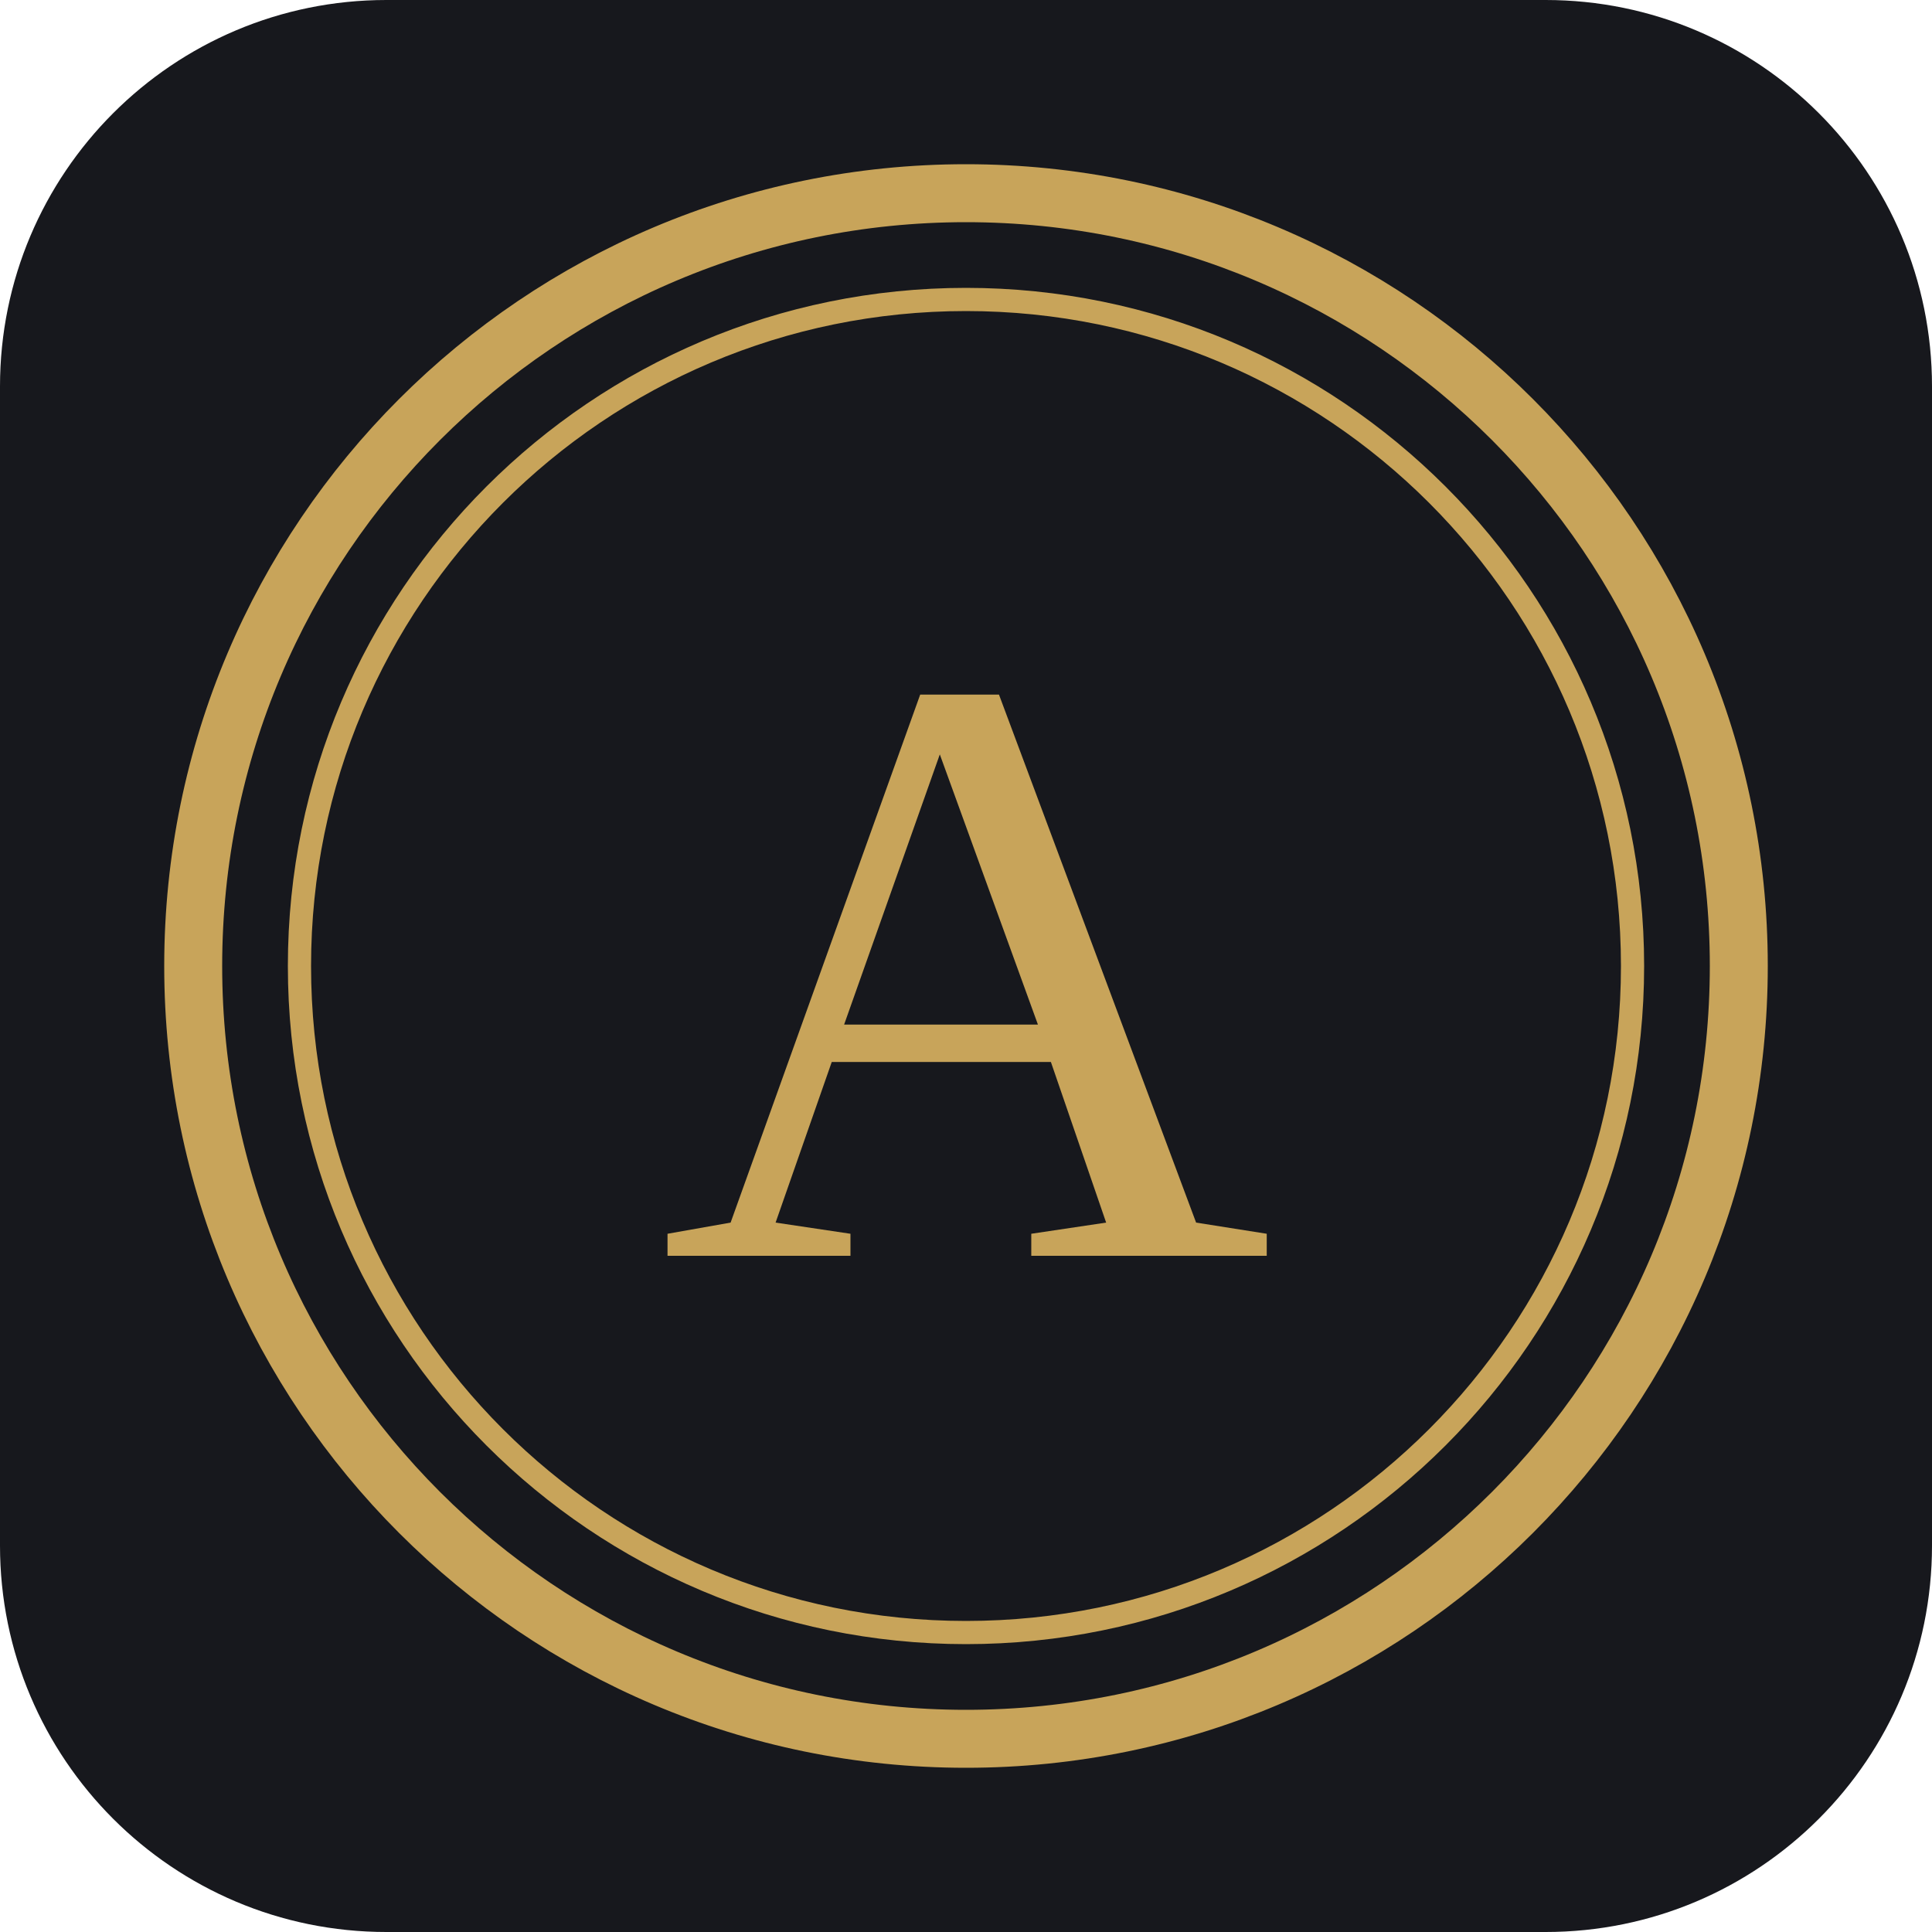
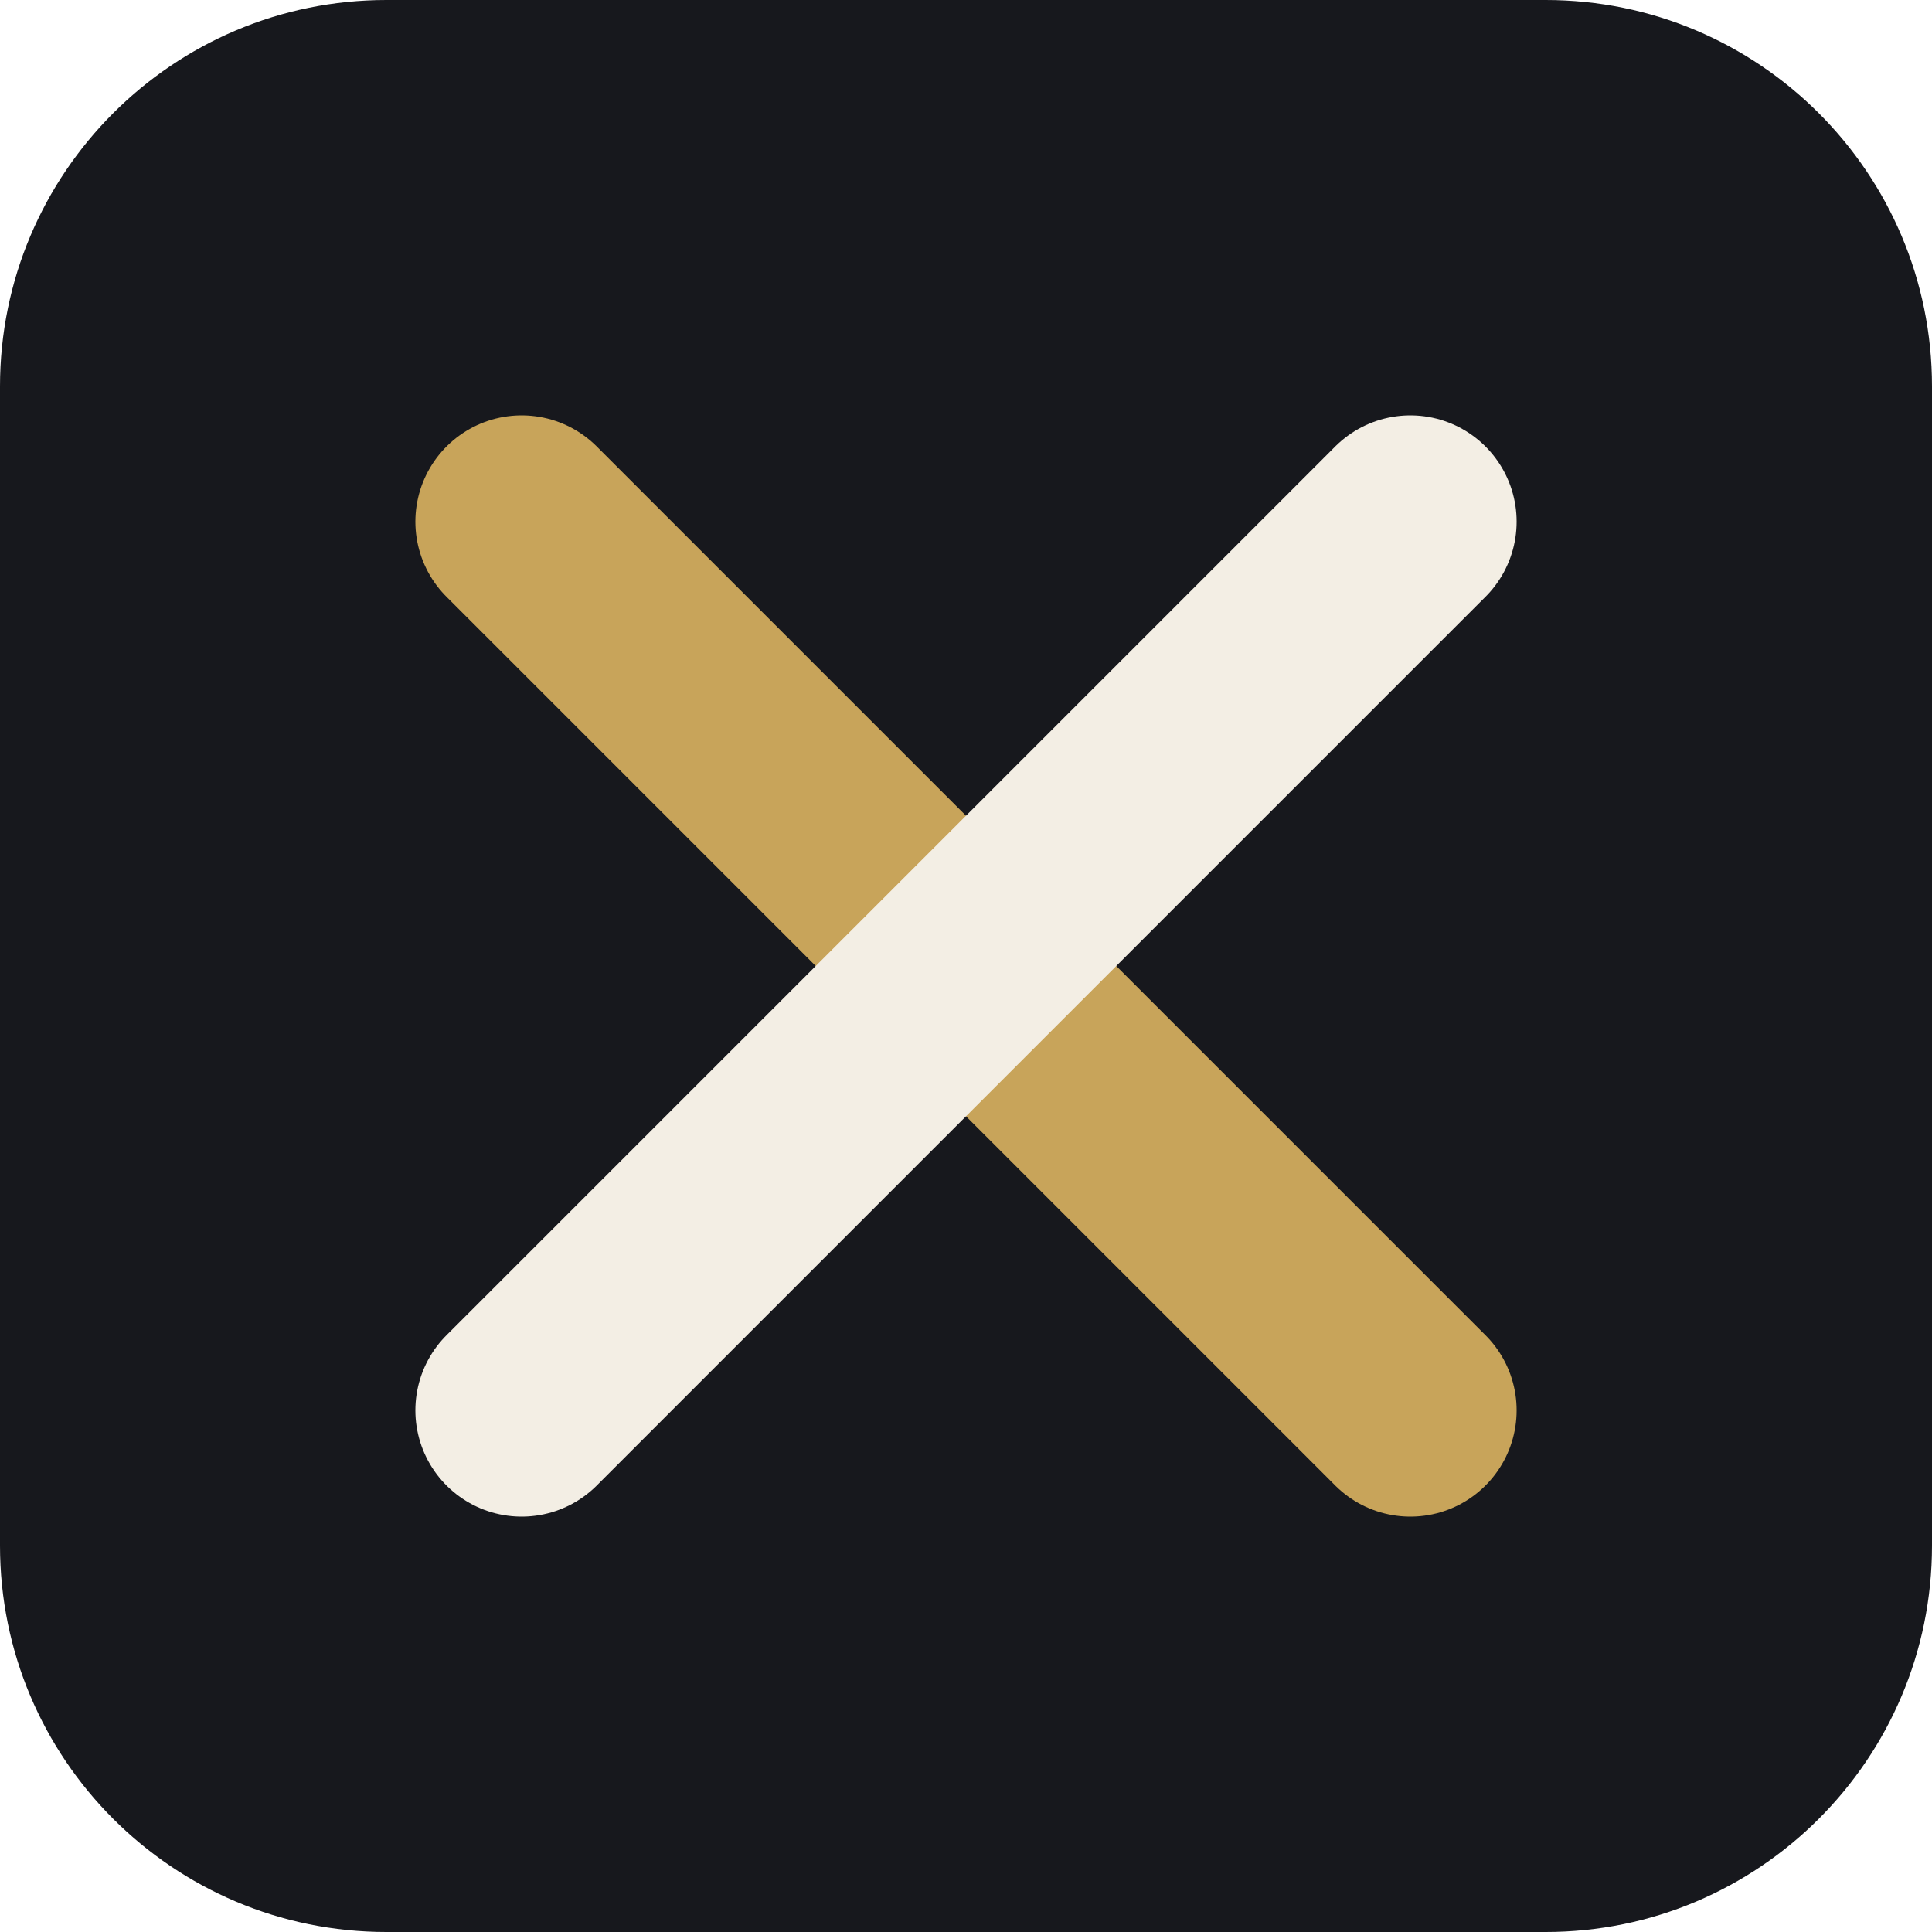
<svg xmlns="http://www.w3.org/2000/svg" viewBox="0 0 100 100">
  <rect width="100" height="100" rx="20" fill="#17181D" />
-   <circle cx="50" cy="50" r="40" fill="none" stroke="#C8A45A" stroke-width="3" />
-   <circle cx="50" cy="50" r="34.5" fill="none" stroke="#C8A45A" stroke-width="1.2" />
-   <text x="50" y="65" text-anchor="middle" fill="#C8A45A" font-size="44" font-family="Georgia, 'Times New Roman', serif">A</text>
+   <line x1="27" y1="27" x2="73" y2="73" stroke="#C8A45A" stroke-width="11" stroke-linecap="round" />
+   <line x1="73" y1="27" x2="27" y2="73" stroke="#F3EEE4" stroke-width="11" stroke-linecap="round" />
</svg>
